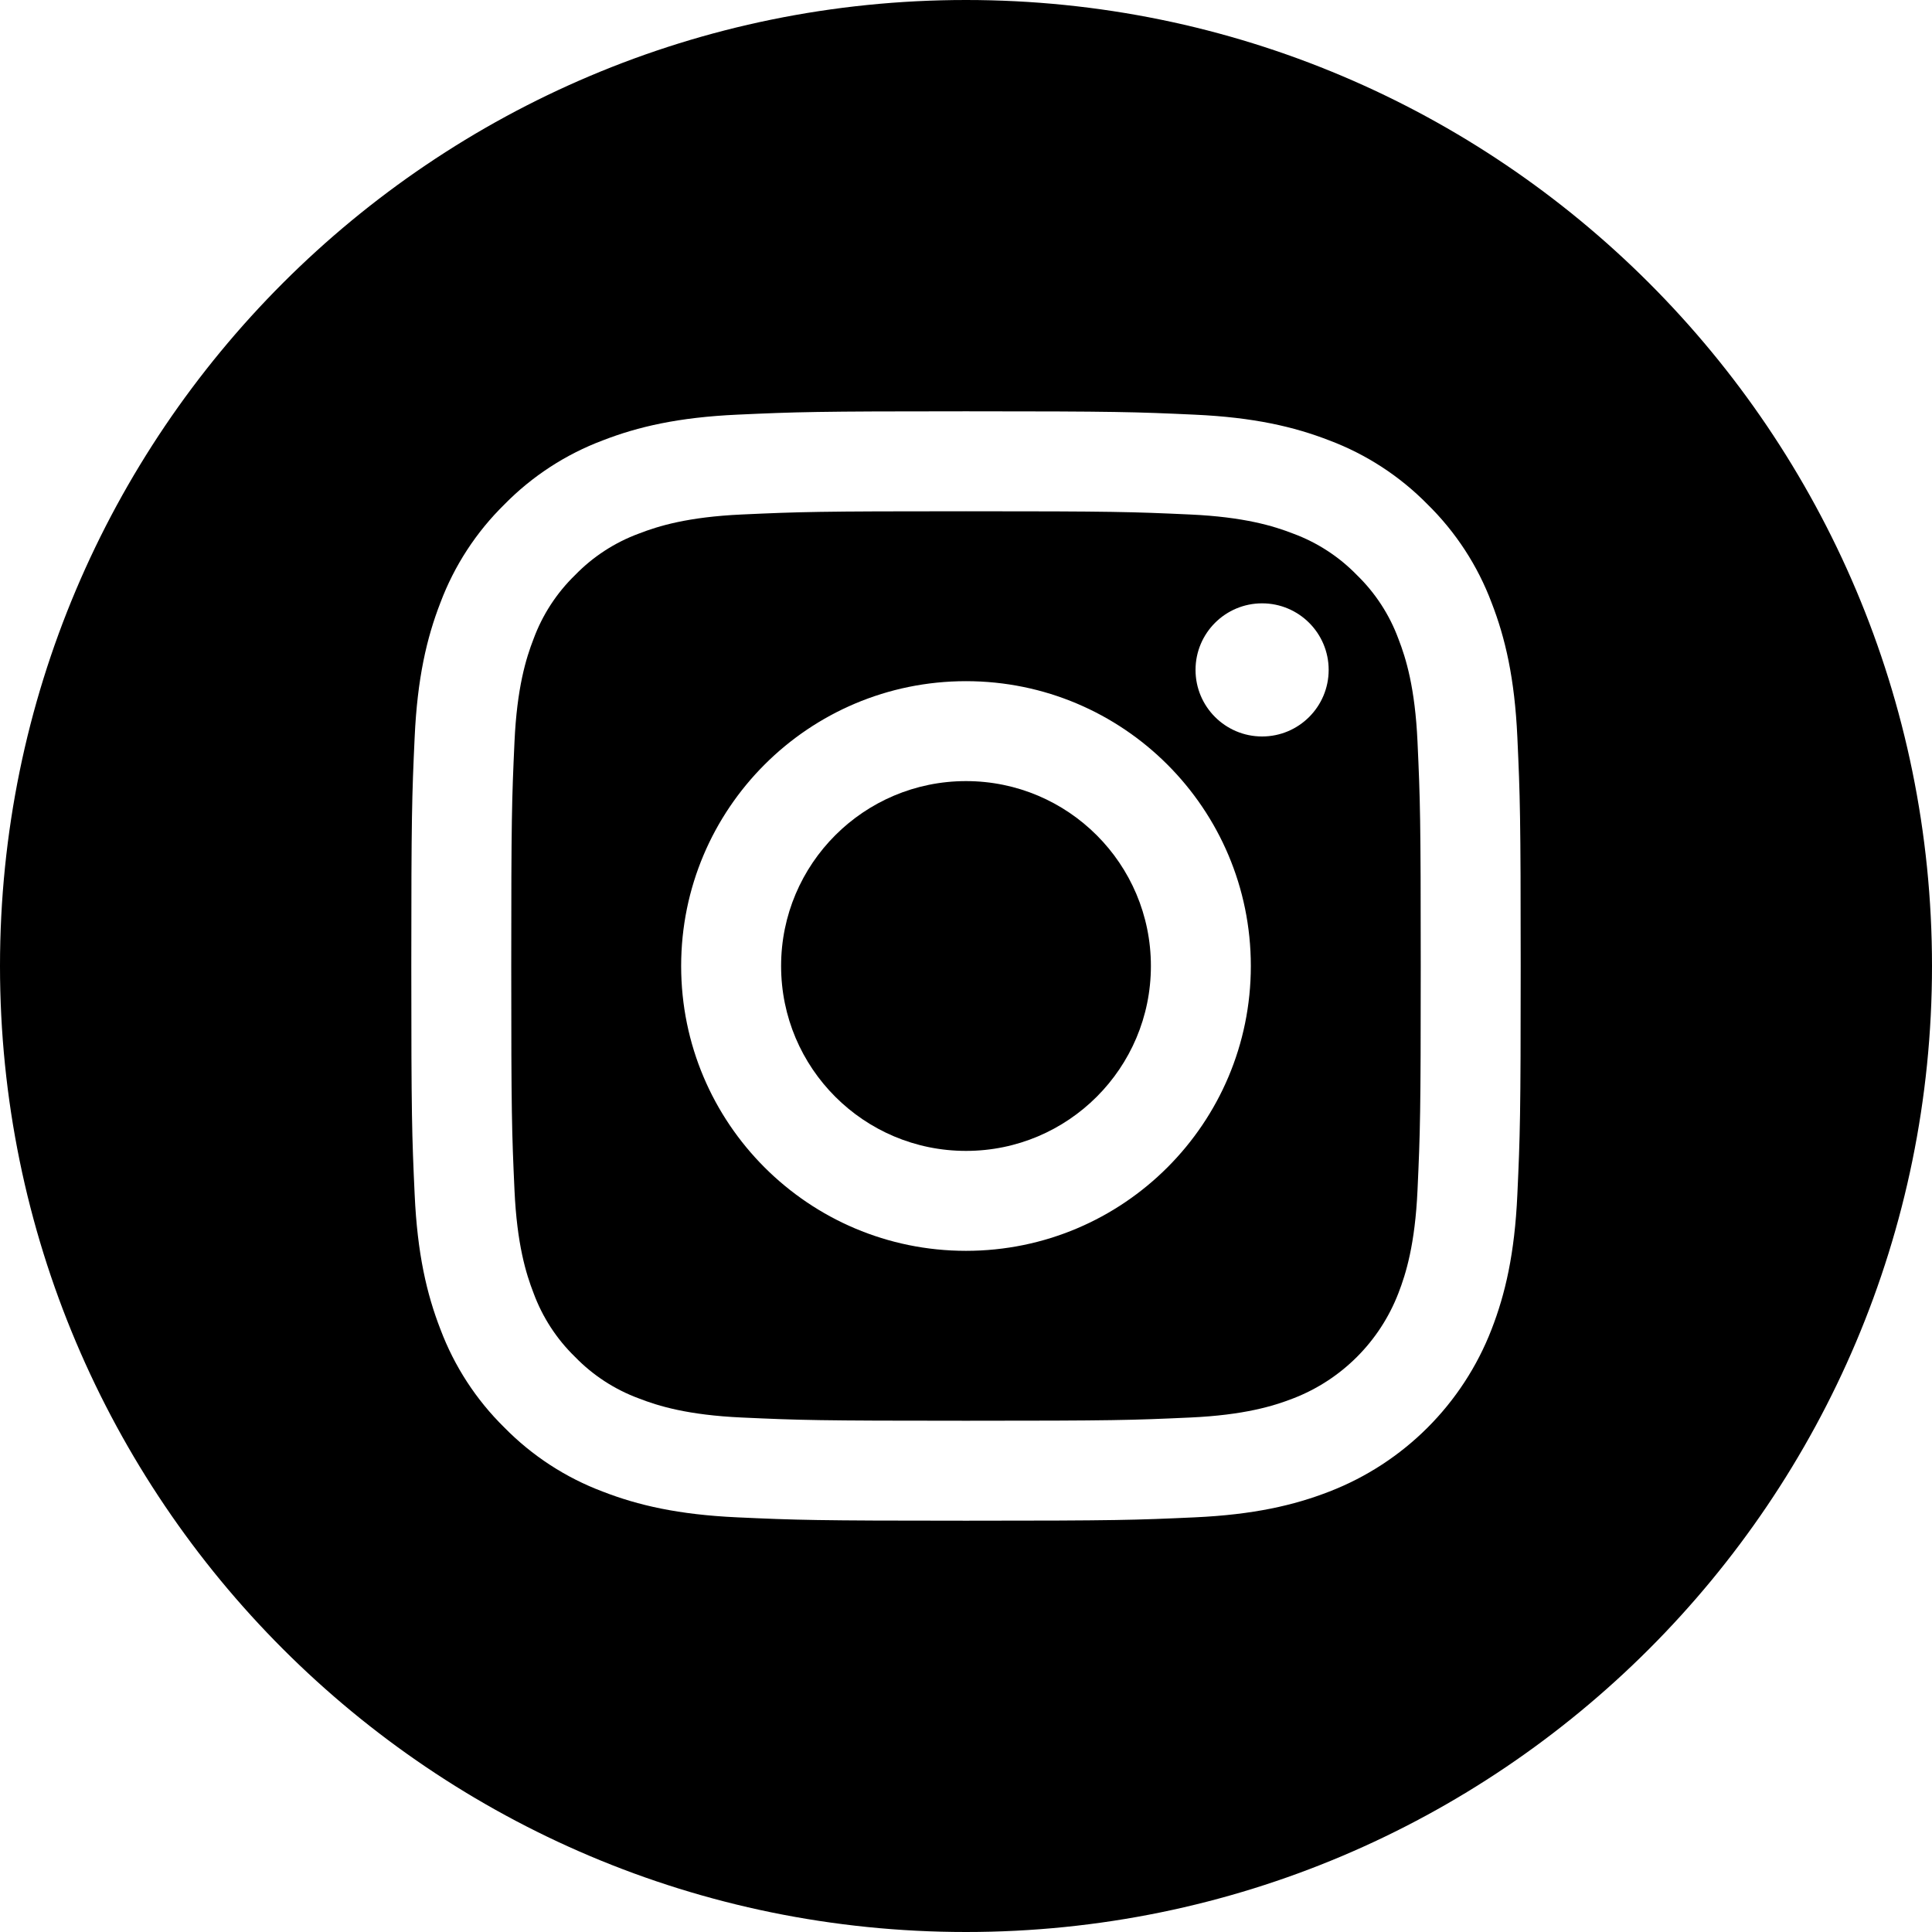
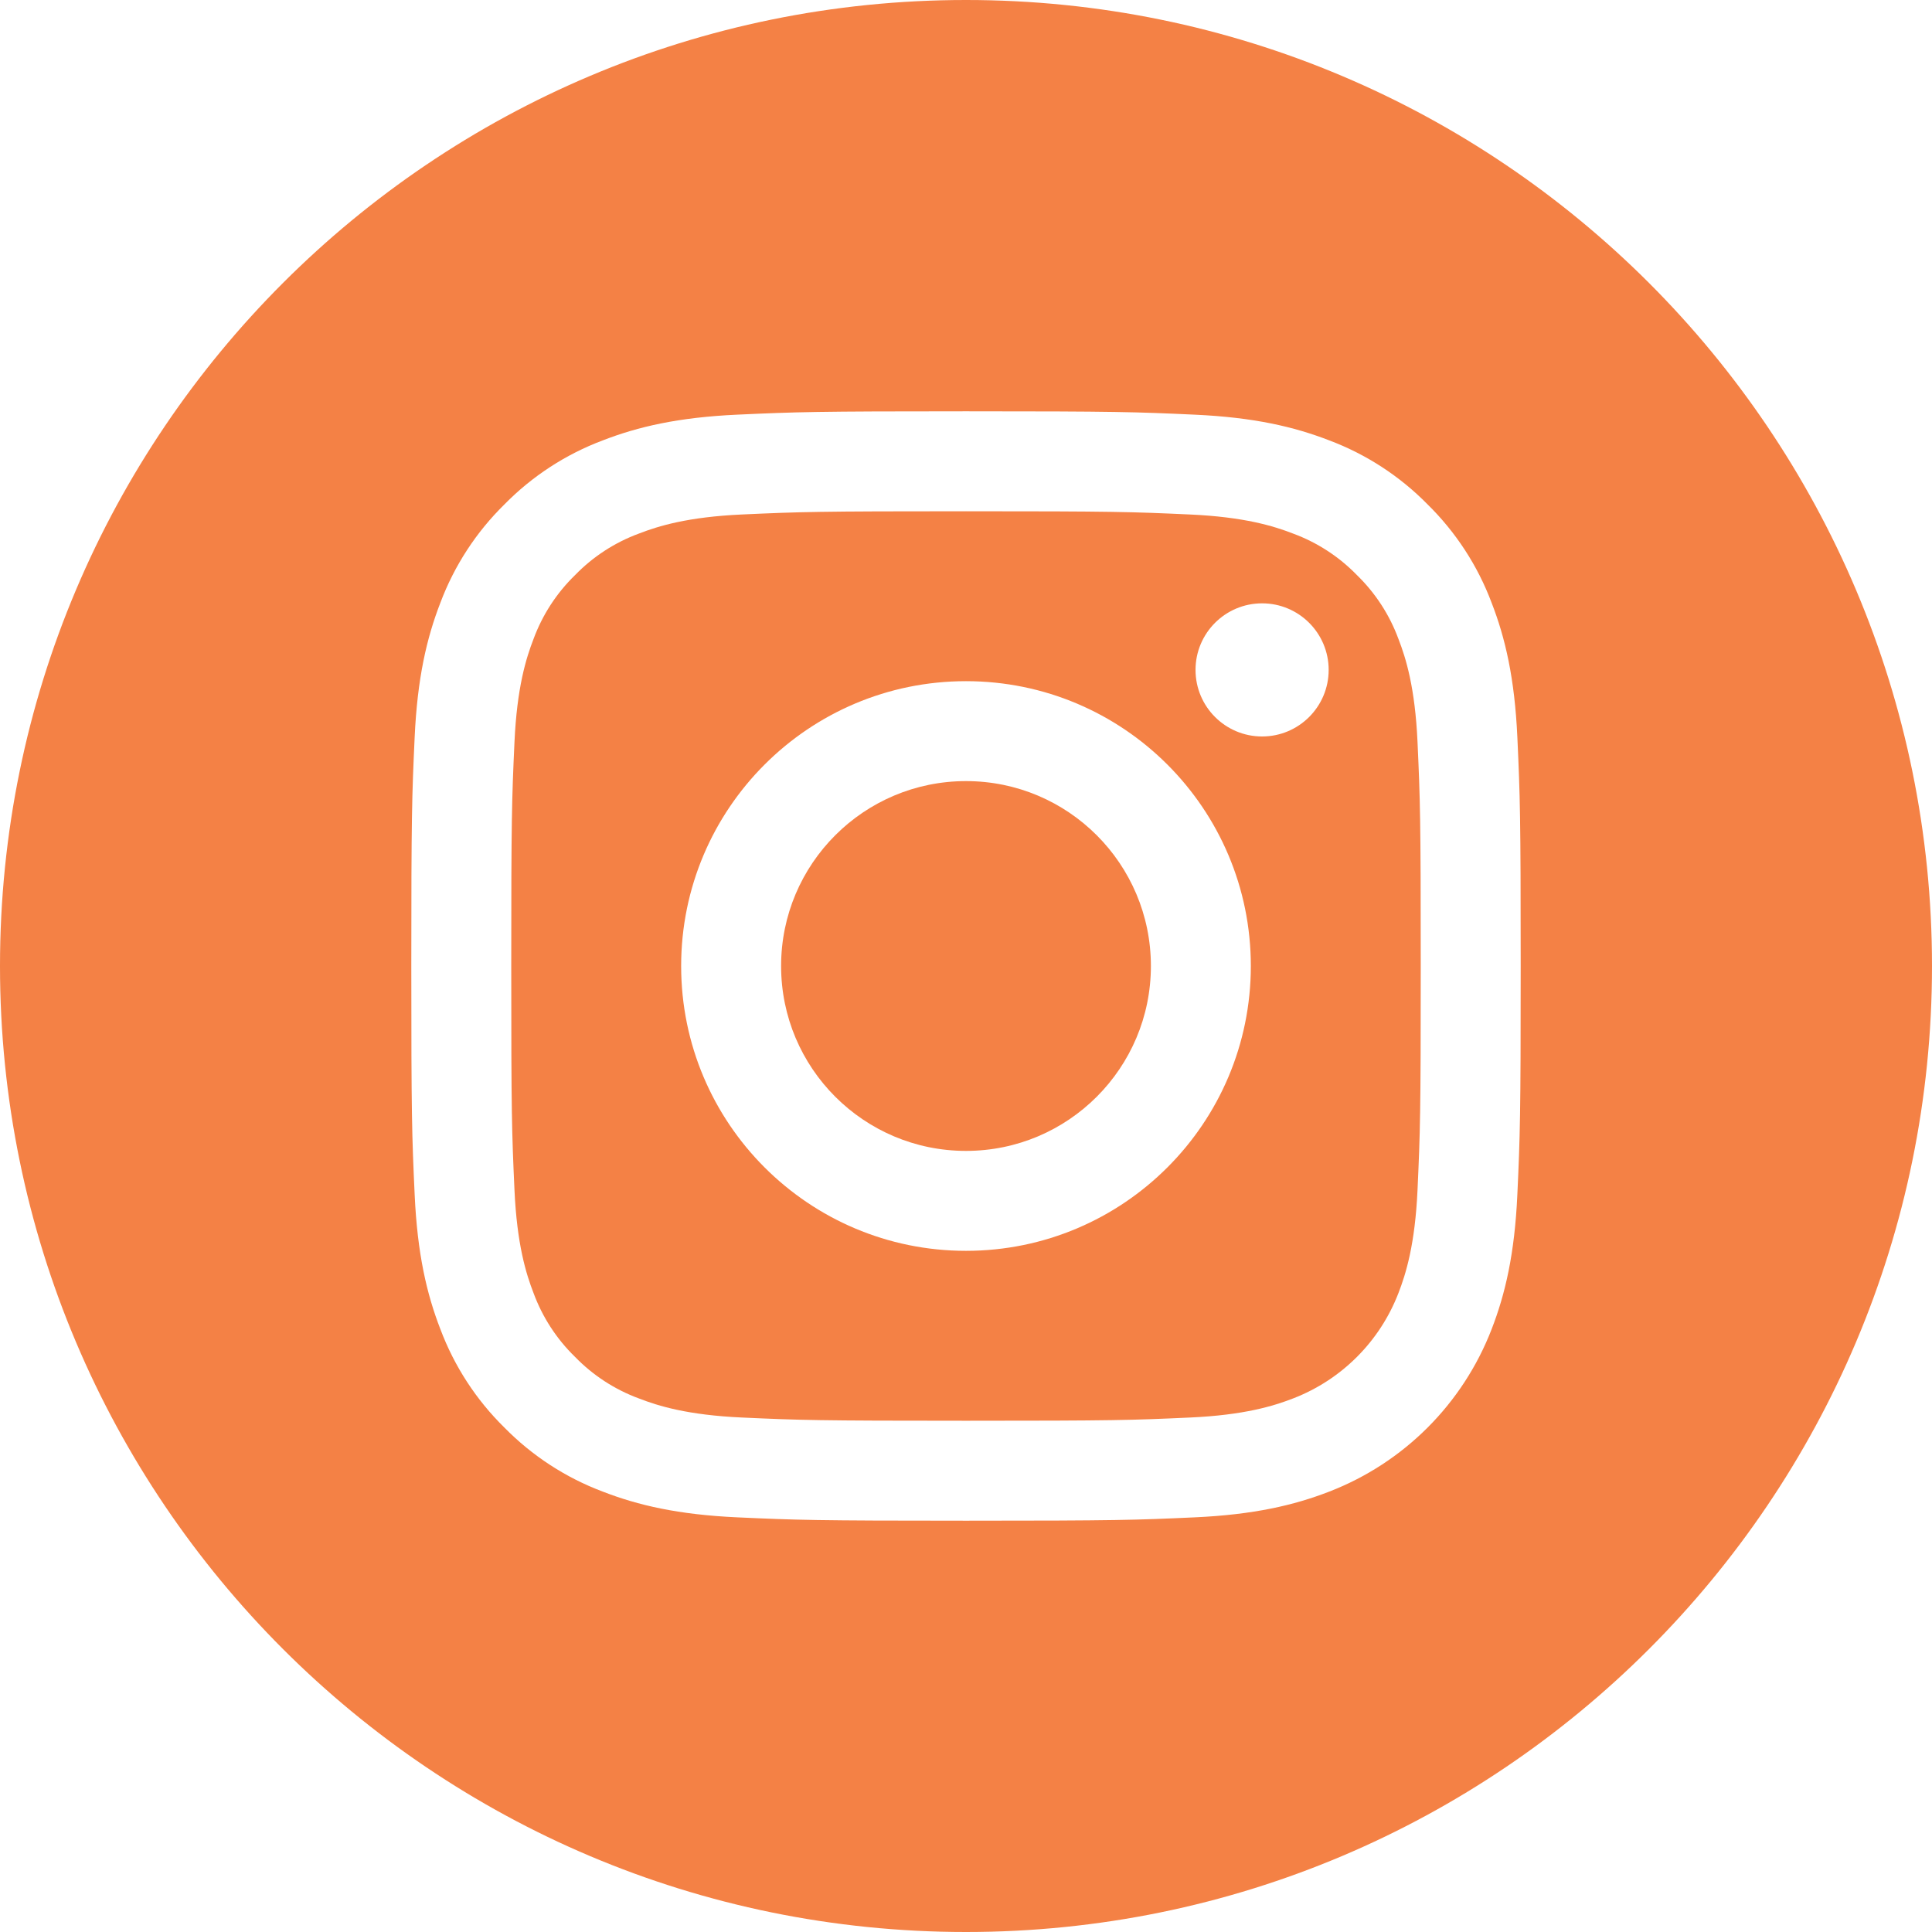
- <svg xmlns="http://www.w3.org/2000/svg" height="512pt" viewBox="0 0 512 512" width="512pt">
+ <svg xmlns="http://www.w3.org/2000/svg" fill="#F48145" height="512pt" viewBox="0 0 512 512" width="512pt">
  <path d="m305 256c0 27.062-21.938 49-49 49s-49-21.938-49-49 21.938-49 49-49 49 21.938 49 49zm0 0" />
  <path d="m370.594 169.305c-2.355-6.383-6.113-12.16-10.996-16.902-4.742-4.883-10.516-8.641-16.902-10.996-5.18-2.012-12.961-4.406-27.293-5.059-15.504-.707-20.152-.859-59.402-.859-39.254 0-43.902.148-59.402.855-14.332.656-22.117 3.051-27.293 5.062-6.387 2.355-12.164 6.113-16.902 10.996-4.883 4.742-8.641 10.516-11 16.902-2.012 5.18-4.406 12.965-5.059 27.297-.707 15.5-.859 20.148-.859 59.402 0 39.25.152 43.898.859 59.402.652 14.332 3.047 22.113 5.059 27.293 2.359 6.387 6.113 12.16 10.996 16.902 4.742 4.883 10.516 8.641 16.902 10.996 5.18 2.016 12.965 4.41 27.297 5.062 15.5.707 20.145.855 59.398.855 39.258 0 43.906-.148 59.402-.855 14.332-.652 22.117-3.047 27.297-5.062 12.82-4.945 22.953-15.078 27.898-27.898 2.012-5.18 4.406-12.961 5.062-27.293.707-15.504.855-20.152.855-59.402 0-39.254-.148-43.902-.855-59.402-.652-14.332-3.047-22.117-5.062-27.297zm-114.594 162.18c-41.691 0-75.488-33.793-75.488-75.484s33.797-75.484 75.488-75.484c41.688 0 75.484 33.793 75.484 75.484s-33.797 75.484-75.484 75.484zm78.469-136.312c-9.742 0-17.641-7.898-17.641-17.641s7.898-17.641 17.641-17.641 17.641 7.898 17.641 17.641c-.004 9.742-7.898 17.641-17.641 17.641zm0 0" />
  <path d="m256 0c-141.363 0-256 114.637-256 256s114.637 256 256 256 256-114.637 256-256-114.637-256-256-256zm146.113 316.605c-.711 15.648-3.199 26.332-6.832 35.684-7.637 19.746-23.246 35.355-42.992 42.992-9.348 3.633-20.035 6.117-35.68 6.832-15.676.715-20.684.887-60.605.887-39.926 0-44.93-.172-60.609-.887-15.645-.715-26.332-3.199-35.68-6.832-9.812-3.691-18.695-9.477-26.039-16.957-7.477-7.34-13.262-16.227-16.953-26.035-3.633-9.348-6.121-20.035-6.832-35.68-.723-15.68-.891-20.688-.891-60.609s.168-44.93.887-60.605c.711-15.648 3.195-26.332 6.828-35.684 3.691-9.809 9.48-18.695 16.961-26.035 7.34-7.48 16.227-13.266 26.035-16.957 9.352-3.633 20.035-6.117 35.684-6.832 15.676-.715 20.684-.887 60.605-.887s44.93.172 60.605.891c15.648.711 26.332 3.195 35.684 6.824 9.809 3.691 18.695 9.48 26.039 16.961 7.477 7.344 13.266 16.227 16.953 26.035 3.637 9.352 6.121 20.035 6.836 35.684.715 15.676.883 20.684.883 60.605s-.168 44.93-.887 60.605zm0 0" />
</svg>
